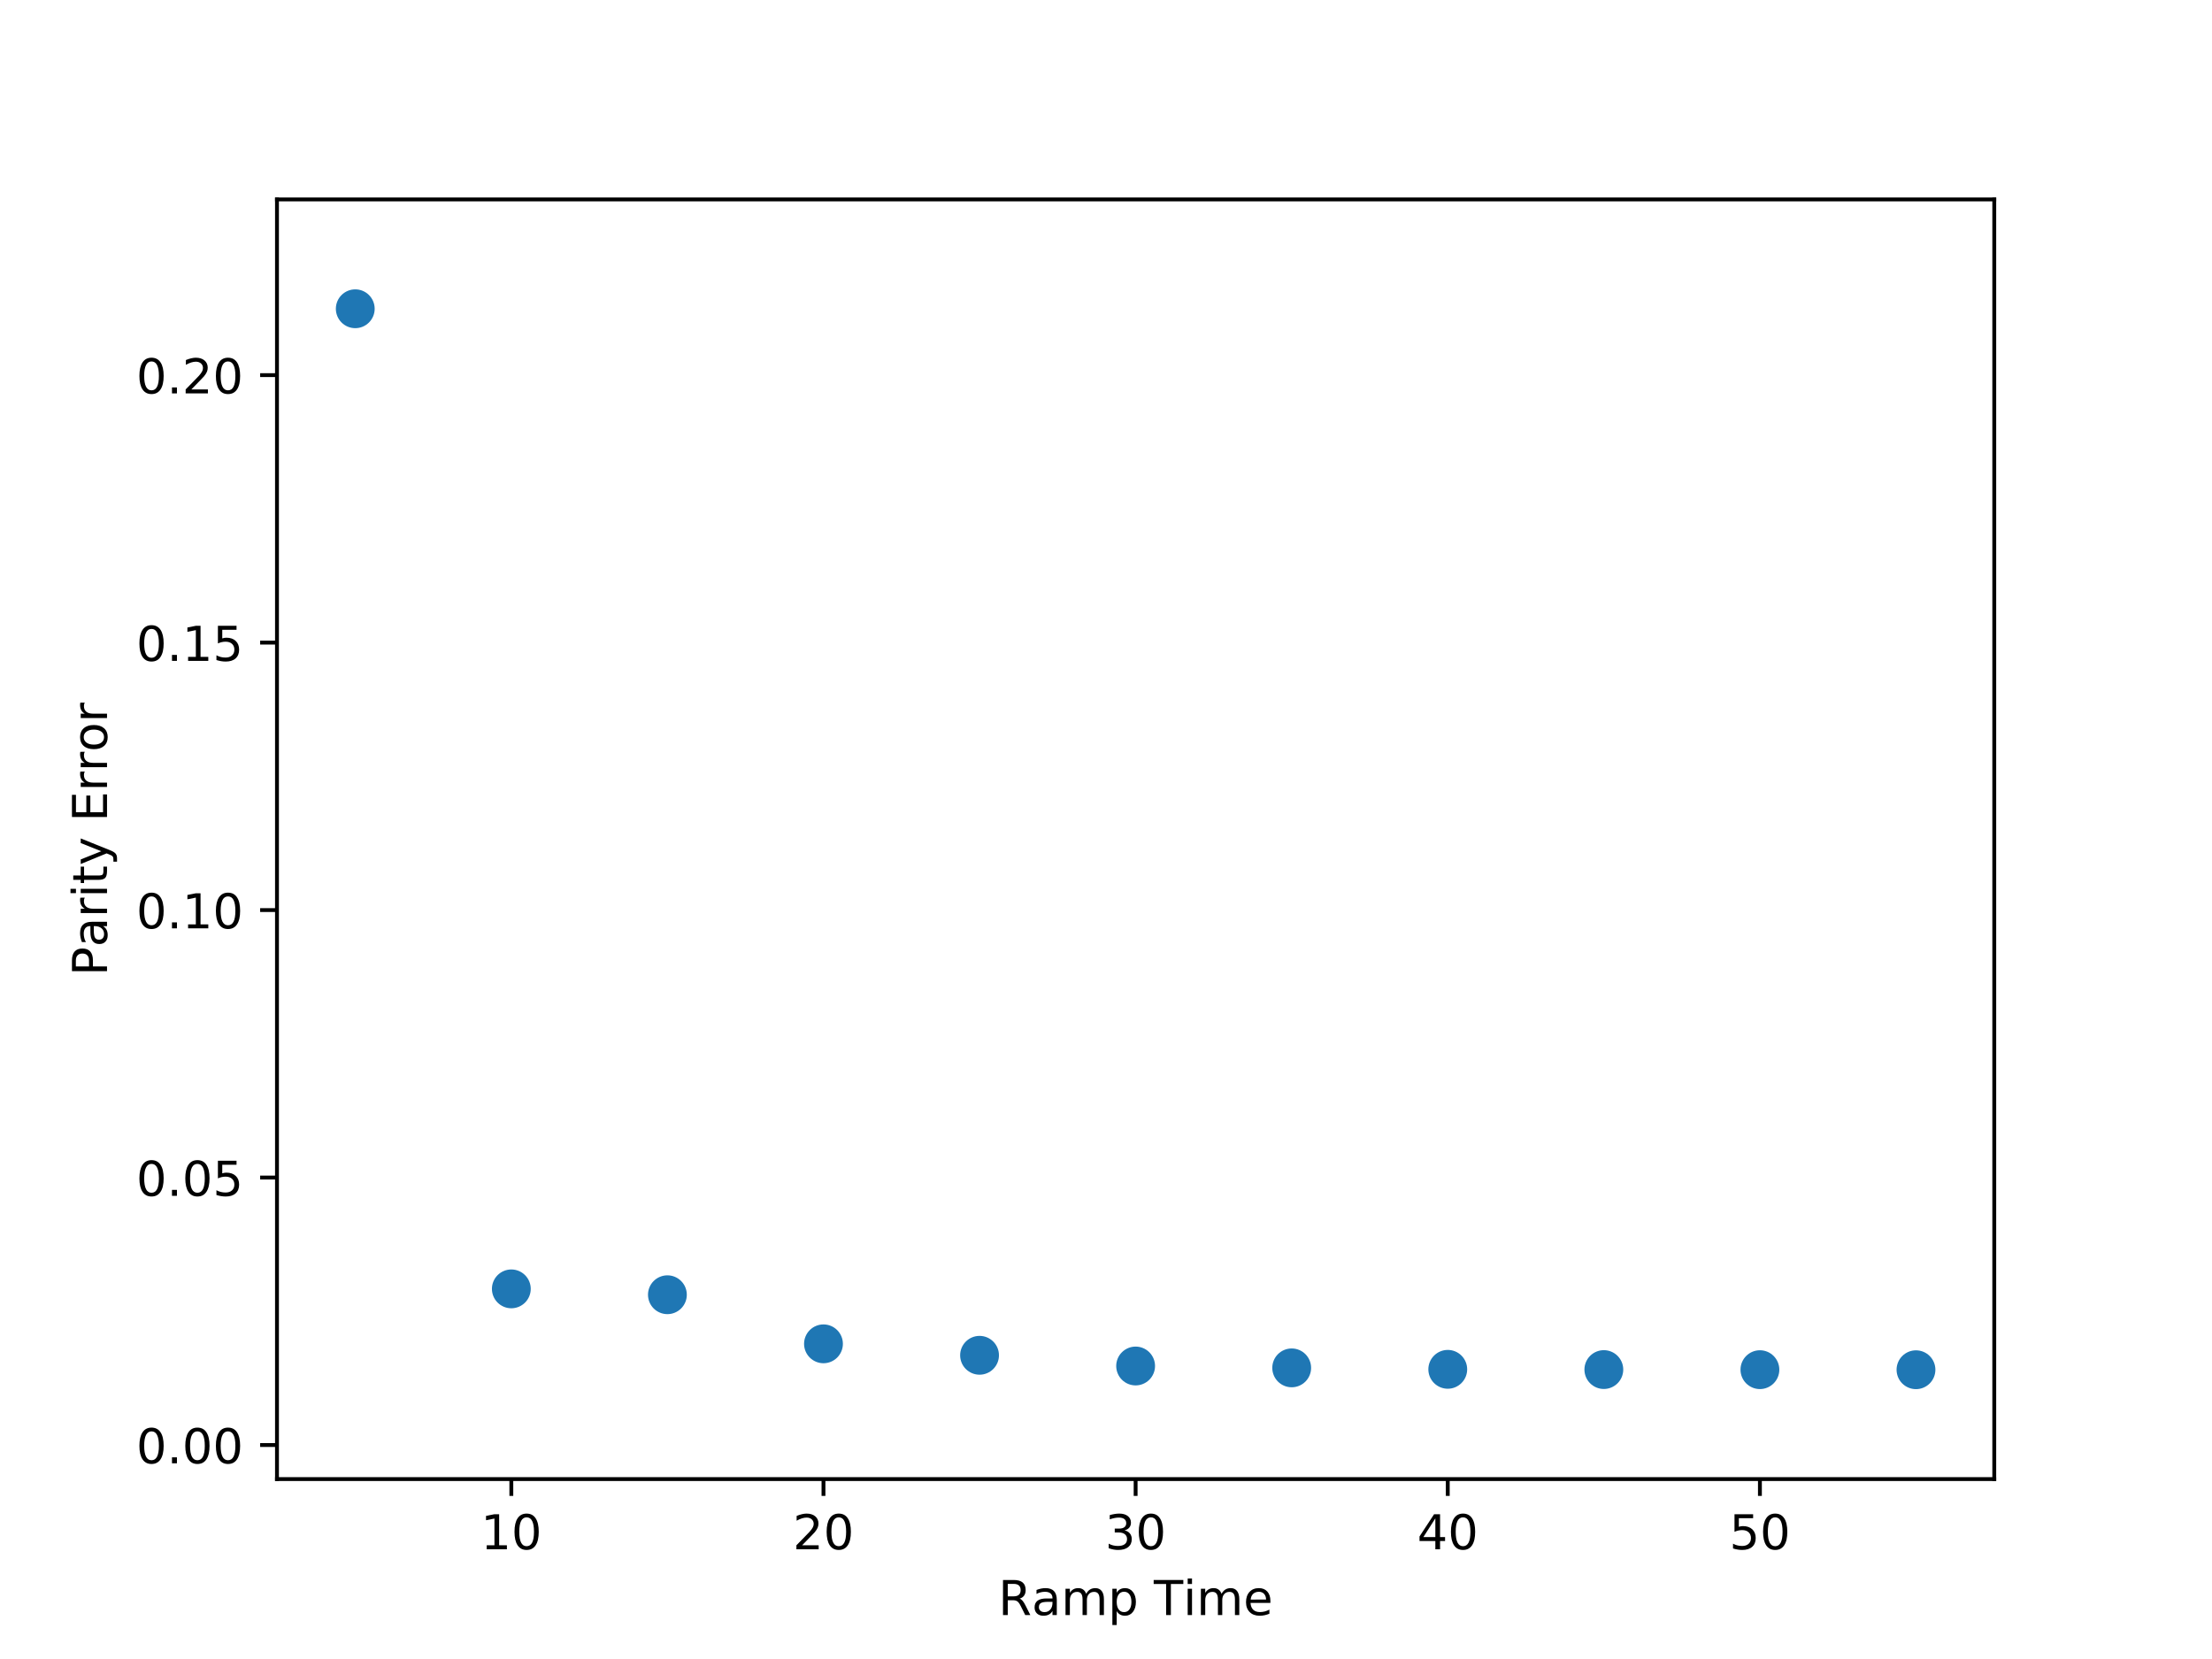
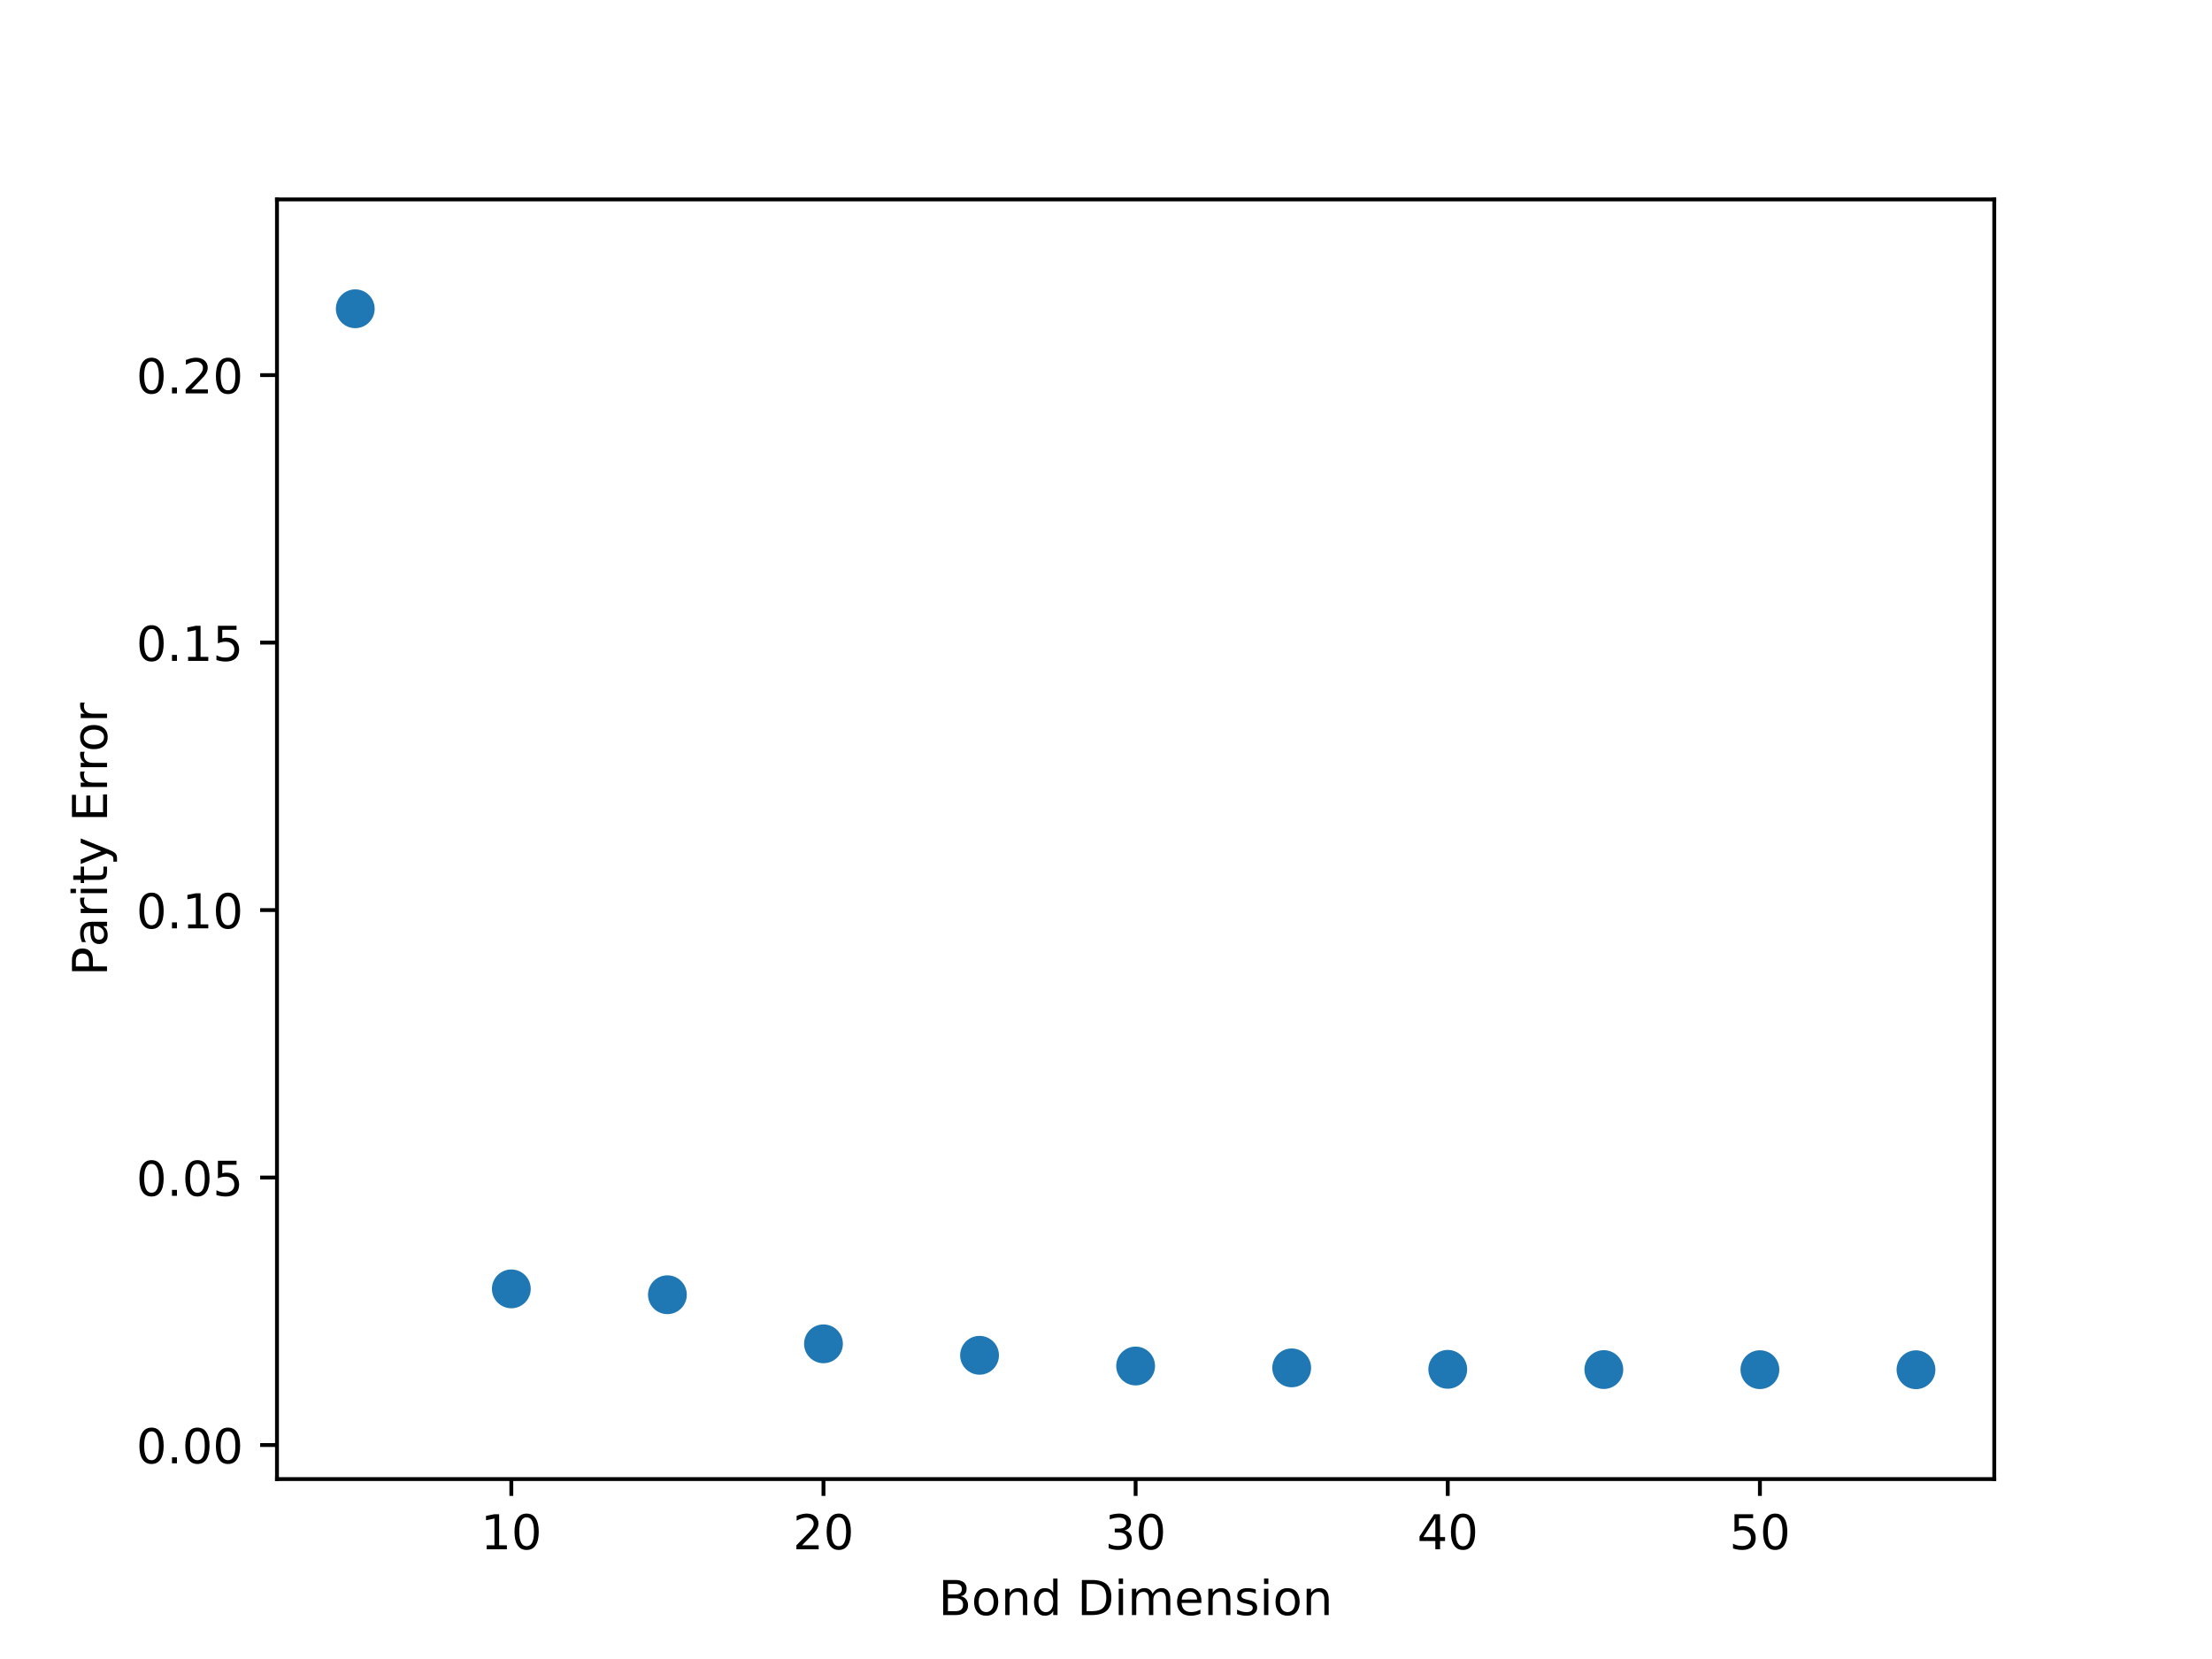
<svg xmlns="http://www.w3.org/2000/svg" xmlns:xlink="http://www.w3.org/1999/xlink" height="345pt" version="1.1" viewBox="0 0 460 345" width="460pt">
  <defs>
    <style type="text/css">
*{stroke-linecap:butt;stroke-linejoin:round;}
  </style>
  </defs>
  <g id="figure_1">
    <g id="patch_1">
      <path d="M 0 345.6  L 460.8 345.6  L 460.8 0  L 0 0  z " style="fill:#ffffff;" />
    </g>
    <g id="axes_1">
      <g id="patch_2">
        <path d="M 57.6 307.584  L 414.72 307.584  L 414.72 41.472  L 57.6 41.472  z " style="fill:#ffffff;" />
      </g>
      <g id="PathCollection_1">
        <defs>
-           <path d="M 0 3.536  C 0.938 3.536 1.837 3.163 2.5 2.5  C 3.163 1.837 3.536 0.938 3.536 0  C 3.536 -0.938 3.163 -1.837 2.5 -2.5  C 1.837 -3.163 0.938 -3.536 0 -3.536  C -0.938 -3.536 -1.837 -3.163 -2.5 -2.5  C -3.163 -1.837 -3.536 -0.938 -3.536 0  C -3.536 0.938 -3.163 1.837 -2.5 2.5  C -1.837 3.163 -0.938 3.536 0 3.536  z " id="m8c5e02c2aa" style="stroke:#1f77b4;" />
+           <path d="M 0 3.536  C 0.938 3.536 1.837 3.163 2.5 2.5  C 3.163 1.837 3.536 0.938 3.536 0  C 3.536 -0.938 3.163 -1.837 2.5 -2.5  C 1.837 -3.163 0.938 -3.536 0 -3.536  C -0.938 -3.536 -1.837 -3.163 -2.5 -2.5  C -3.163 -1.837 -3.536 -0.938 -3.536 0  C -3.536 0.938 -3.163 1.837 -2.5 2.5  C -1.837 3.163 -0.938 3.536 0 3.536  z " id="m6f3736ab1a" style="stroke:#1f77b4;" />
        </defs>
-         <g clip-path="url(#pc8855b4807)">
-           <use style="fill:#1f77b4;stroke:#1f77b4;" x="73.879" xlink:href="#m8c5e02c2aa" y="64.21" />
-           <use style="fill:#1f77b4;stroke:#1f77b4;" x="106.335" xlink:href="#m8c5e02c2aa" y="268.029" />
-           <use style="fill:#1f77b4;stroke:#1f77b4;" x="138.791" xlink:href="#m8c5e02c2aa" y="269.249" />
-           <use style="fill:#1f77b4;stroke:#1f77b4;" x="171.248" xlink:href="#m8c5e02c2aa" y="279.458" />
-           <use style="fill:#1f77b4;stroke:#1f77b4;" x="203.704" xlink:href="#m8c5e02c2aa" y="281.842" />
-           <use style="fill:#1f77b4;stroke:#1f77b4;" x="236.16" xlink:href="#m8c5e02c2aa" y="284.068" />
-           <use style="fill:#1f77b4;stroke:#1f77b4;" x="268.616" xlink:href="#m8c5e02c2aa" y="284.457" />
-           <use style="fill:#1f77b4;stroke:#1f77b4;" x="301.072" xlink:href="#m8c5e02c2aa" y="284.761" />
-           <use style="fill:#1f77b4;stroke:#1f77b4;" x="333.529" xlink:href="#m8c5e02c2aa" y="284.812" />
-           <use style="fill:#1f77b4;stroke:#1f77b4;" x="365.985" xlink:href="#m8c5e02c2aa" y="284.832" />
-           <use style="fill:#1f77b4;stroke:#1f77b4;" x="398.441" xlink:href="#m8c5e02c2aa" y="284.846" />
+         <g clip-path="url(#p0ab38f001c)">
+           <use style="fill:#1f77b4;stroke:#1f77b4;" x="73.879" xlink:href="#m6f3736ab1a" y="64.21" />
+           <use style="fill:#1f77b4;stroke:#1f77b4;" x="106.335" xlink:href="#m6f3736ab1a" y="268.029" />
+           <use style="fill:#1f77b4;stroke:#1f77b4;" x="138.791" xlink:href="#m6f3736ab1a" y="269.249" />
+           <use style="fill:#1f77b4;stroke:#1f77b4;" x="171.248" xlink:href="#m6f3736ab1a" y="279.458" />
+           <use style="fill:#1f77b4;stroke:#1f77b4;" x="203.704" xlink:href="#m6f3736ab1a" y="281.842" />
+           <use style="fill:#1f77b4;stroke:#1f77b4;" x="236.16" xlink:href="#m6f3736ab1a" y="284.068" />
+           <use style="fill:#1f77b4;stroke:#1f77b4;" x="268.616" xlink:href="#m6f3736ab1a" y="284.457" />
+           <use style="fill:#1f77b4;stroke:#1f77b4;" x="301.072" xlink:href="#m6f3736ab1a" y="284.761" />
+           <use style="fill:#1f77b4;stroke:#1f77b4;" x="333.529" xlink:href="#m6f3736ab1a" y="284.812" />
+           <use style="fill:#1f77b4;stroke:#1f77b4;" x="365.985" xlink:href="#m6f3736ab1a" y="284.832" />
+           <use style="fill:#1f77b4;stroke:#1f77b4;" x="398.441" xlink:href="#m6f3736ab1a" y="284.846" />
        </g>
      </g>
      <g id="matplotlib.axis_1">
        <g id="xtick_1">
          <g id="line2d_1">
            <defs>
-               <path d="M 0 0  L 0 3.5  " id="mc35a610c45" style="stroke:#000000;stroke-width:0.8;" />
-             </defs>
-             <g>
-               <use style="stroke:#000000;stroke-width:0.8;" x="106.335" xlink:href="#mc35a610c45" y="307.584" />
+               <path d="M 0 0  L 0 3.5  " id="m74d36aec30" style="stroke:#000000;stroke-width:0.8;" />
+             </defs>
+             <g>
+               <use style="stroke:#000000;stroke-width:0.8;" x="106.335" xlink:href="#m74d36aec30" y="307.584" />
            </g>
          </g>
          <g id="text_1">
            <defs>
              <path d="M 12.406 8.297  L 28.516 8.297  L 28.516 63.922  L 10.984 60.406  L 10.984 69.391  L 28.422 72.906  L 38.281 72.906  L 38.281 8.297  L 54.391 8.297  L 54.391 0  L 12.406 0  z " id="DejaVuSans-31" />
              <path d="M 31.781 66.406  Q 24.172 66.406 20.328 58.906  Q 16.5 51.422 16.5 36.375  Q 16.5 21.391 20.328 13.891  Q 24.172 6.391 31.781 6.391  Q 39.453 6.391 43.281 13.891  Q 47.125 21.391 47.125 36.375  Q 47.125 51.422 43.281 58.906  Q 39.453 66.406 31.781 66.406  M 31.781 74.219  Q 44.047 74.219 50.516 64.516  Q 56.984 54.828 56.984 36.375  Q 56.984 17.969 50.516 8.266  Q 44.047 -1.422 31.781 -1.422  Q 19.531 -1.422 13.062 8.266  Q 6.594 17.969 6.594 36.375  Q 6.594 54.828 13.062 64.516  Q 19.531 74.219 31.781 74.219  " id="DejaVuSans-30" />
            </defs>
            <g transform="translate(99.9727 322.1824)scale(0.1 -0.1)">
              <use xlink:href="#DejaVuSans-31" />
              <use x="63.623" xlink:href="#DejaVuSans-30" />
            </g>
          </g>
        </g>
        <g id="xtick_2">
          <g id="line2d_2">
            <g>
-               <use style="stroke:#000000;stroke-width:0.8;" x="171.248" xlink:href="#mc35a610c45" y="307.584" />
+               <use style="stroke:#000000;stroke-width:0.8;" x="171.248" xlink:href="#m74d36aec30" y="307.584" />
            </g>
          </g>
          <g id="text_2">
            <defs>
              <path d="M 19.188 8.297  L 53.609 8.297  L 53.609 0  L 7.328 0  L 7.328 8.297  Q 12.938 14.109 22.625 23.891  Q 32.328 33.688 34.812 36.531  Q 39.547 41.844 41.422 45.531  Q 43.312 49.219 43.312 52.781  Q 43.312 58.594 39.234 62.25  Q 35.156 65.922 28.609 65.922  Q 23.969 65.922 18.812 64.312  Q 13.672 62.703 7.812 59.422  L 7.812 69.391  Q 13.766 71.781 18.938 73  Q 24.125 74.219 28.422 74.219  Q 39.75 74.219 46.484 68.547  Q 53.219 62.891 53.219 53.422  Q 53.219 48.922 51.531 44.891  Q 49.859 40.875 45.406 35.406  Q 44.188 33.984 37.641 27.219  Q 31.109 20.453 19.188 8.297  " id="DejaVuSans-32" />
            </defs>
            <g transform="translate(164.8851 322.1824)scale(0.1 -0.1)">
              <use xlink:href="#DejaVuSans-32" />
              <use x="63.623" xlink:href="#DejaVuSans-30" />
            </g>
          </g>
        </g>
        <g id="xtick_3">
          <g id="line2d_3">
            <g>
-               <use style="stroke:#000000;stroke-width:0.8;" x="236.16" xlink:href="#mc35a610c45" y="307.584" />
+               <use style="stroke:#000000;stroke-width:0.8;" x="236.16" xlink:href="#m74d36aec30" y="307.584" />
            </g>
          </g>
          <g id="text_3">
            <defs>
              <path d="M 40.578 39.312  Q 47.656 37.797 51.625 33  Q 55.609 28.219 55.609 21.188  Q 55.609 10.406 48.188 4.484  Q 40.766 -1.422 27.094 -1.422  Q 22.516 -1.422 17.656 -0.516  Q 12.797 0.391 7.625 2.203  L 7.625 11.719  Q 11.719 9.328 16.594 8.109  Q 21.484 6.891 26.812 6.891  Q 36.078 6.891 40.938 10.547  Q 45.797 14.203 45.797 21.188  Q 45.797 27.641 41.281 31.266  Q 36.766 34.906 28.719 34.906  L 20.219 34.906  L 20.219 43.016  L 29.109 43.016  Q 36.375 43.016 40.234 45.922  Q 44.094 48.828 44.094 54.297  Q 44.094 59.906 40.109 62.906  Q 36.141 65.922 28.719 65.922  Q 24.656 65.922 20.016 65.031  Q 15.375 64.156 9.812 62.312  L 9.812 71.094  Q 15.438 72.656 20.344 73.438  Q 25.25 74.219 29.594 74.219  Q 40.828 74.219 47.359 69.109  Q 53.906 64.016 53.906 55.328  Q 53.906 49.266 50.438 45.094  Q 46.969 40.922 40.578 39.312  " id="DejaVuSans-33" />
            </defs>
            <g transform="translate(229.7975 322.1824)scale(0.1 -0.1)">
              <use xlink:href="#DejaVuSans-33" />
              <use x="63.623" xlink:href="#DejaVuSans-30" />
            </g>
          </g>
        </g>
        <g id="xtick_4">
          <g id="line2d_4">
            <g>
-               <use style="stroke:#000000;stroke-width:0.8;" x="301.072" xlink:href="#mc35a610c45" y="307.584" />
+               <use style="stroke:#000000;stroke-width:0.8;" x="301.072" xlink:href="#m74d36aec30" y="307.584" />
            </g>
          </g>
          <g id="text_4">
            <defs>
              <path d="M 37.797 64.312  L 12.891 25.391  L 37.797 25.391  z M 35.203 72.906  L 47.609 72.906  L 47.609 25.391  L 58.016 25.391  L 58.016 17.188  L 47.609 17.188  L 47.609 0  L 37.797 0  L 37.797 17.188  L 4.891 17.188  L 4.891 26.703  z " id="DejaVuSans-34" />
            </defs>
            <g transform="translate(294.7099 322.1824)scale(0.1 -0.1)">
              <use xlink:href="#DejaVuSans-34" />
              <use x="63.623" xlink:href="#DejaVuSans-30" />
            </g>
          </g>
        </g>
        <g id="xtick_5">
          <g id="line2d_5">
            <g>
-               <use style="stroke:#000000;stroke-width:0.8;" x="365.985" xlink:href="#mc35a610c45" y="307.584" />
+               <use style="stroke:#000000;stroke-width:0.8;" x="365.985" xlink:href="#m74d36aec30" y="307.584" />
            </g>
          </g>
          <g id="text_5">
            <defs>
              <path d="M 10.797 72.906  L 49.516 72.906  L 49.516 64.594  L 19.828 64.594  L 19.828 46.734  Q 21.969 47.469 24.109 47.828  Q 26.266 48.188 28.422 48.188  Q 40.625 48.188 47.75 41.5  Q 54.891 34.812 54.891 23.391  Q 54.891 11.625 47.562 5.094  Q 40.234 -1.422 26.906 -1.422  Q 22.312 -1.422 17.547 -0.641  Q 12.797 0.141 7.719 1.703  L 7.719 11.625  Q 12.109 9.234 16.797 8.062  Q 21.484 6.891 26.703 6.891  Q 35.156 6.891 40.078 11.328  Q 45.016 15.766 45.016 23.391  Q 45.016 31 40.078 35.438  Q 35.156 39.891 26.703 39.891  Q 22.75 39.891 18.812 39.016  Q 14.891 38.141 10.797 36.281  z " id="DejaVuSans-35" />
            </defs>
            <g transform="translate(359.6223 322.1824)scale(0.1 -0.1)">
              <use xlink:href="#DejaVuSans-35" />
              <use x="63.623" xlink:href="#DejaVuSans-30" />
            </g>
          </g>
        </g>
        <g id="text_6">
          <defs>
-             <path d="M 44.391 34.188  Q 47.562 33.109 50.562 29.594  Q 53.562 26.078 56.594 19.922  L 66.609 0  L 56 0  L 46.688 18.703  Q 43.062 26.031 39.672 28.422  Q 36.281 30.812 30.422 30.812  L 19.672 30.812  L 19.672 0  L 9.812 0  L 9.812 72.906  L 32.078 72.906  Q 44.578 72.906 50.734 67.672  Q 56.891 62.453 56.891 51.906  Q 56.891 45.016 53.688 40.469  Q 50.484 35.938 44.391 34.188  M 19.672 64.797  L 19.672 38.922  L 32.078 38.922  Q 39.203 38.922 42.844 42.219  Q 46.484 45.516 46.484 51.906  Q 46.484 58.297 42.844 61.547  Q 39.203 64.797 32.078 64.797  z " id="DejaVuSans-52" />
-             <path d="M 34.281 27.484  Q 23.391 27.484 19.188 25  Q 14.984 22.516 14.984 16.5  Q 14.984 11.719 18.141 8.906  Q 21.297 6.109 26.703 6.109  Q 34.188 6.109 38.703 11.406  Q 43.219 16.703 43.219 25.484  L 43.219 27.484  z M 52.203 31.203  L 52.203 0  L 43.219 0  L 43.219 8.297  Q 40.141 3.328 35.547 0.953  Q 30.953 -1.422 24.312 -1.422  Q 15.922 -1.422 10.953 3.297  Q 6 8.016 6 15.922  Q 6 25.141 12.172 29.828  Q 18.359 34.516 30.609 34.516  L 43.219 34.516  L 43.219 35.406  Q 43.219 41.609 39.141 45  Q 35.062 48.391 27.688 48.391  Q 23 48.391 18.547 47.266  Q 14.109 46.141 10.016 43.891  L 10.016 52.203  Q 14.938 54.109 19.578 55.047  Q 24.219 56 28.609 56  Q 40.484 56 46.344 49.844  Q 52.203 43.703 52.203 31.203  " id="DejaVuSans-61" />
+             <path d="M 19.672 34.812  L 19.672 8.109  L 35.5 8.109  Q 43.453 8.109 47.281 11.406  Q 51.125 14.703 51.125 21.484  Q 51.125 28.328 47.281 31.562  Q 43.453 34.812 35.5 34.812  z M 19.672 64.797  L 19.672 42.828  L 34.281 42.828  Q 41.5 42.828 45.031 45.531  Q 48.578 48.25 48.578 53.812  Q 48.578 59.328 45.031 62.062  Q 41.5 64.797 34.281 64.797  z M 9.812 72.906  L 35.016 72.906  Q 46.297 72.906 52.391 68.219  Q 58.5 63.531 58.5 54.891  Q 58.5 48.188 55.375 44.234  Q 52.25 40.281 46.188 39.312  Q 53.469 37.75 57.5 32.781  Q 61.531 27.828 61.531 20.406  Q 61.531 10.641 54.891 5.312  Q 48.25 0 35.984 0  L 9.812 0  z " id="DejaVuSans-42" />
+             <path d="M 30.609 48.391  Q 23.391 48.391 19.188 42.75  Q 14.984 37.109 14.984 27.297  Q 14.984 17.484 19.156 11.844  Q 23.344 6.203 30.609 6.203  Q 37.797 6.203 41.984 11.859  Q 46.188 17.531 46.188 27.297  Q 46.188 37.016 41.984 42.703  Q 37.797 48.391 30.609 48.391  M 30.609 56  Q 42.328 56 49.016 48.375  Q 55.719 40.766 55.719 27.297  Q 55.719 13.875 49.016 6.219  Q 42.328 -1.422 30.609 -1.422  Q 18.844 -1.422 12.172 6.219  Q 5.516 13.875 5.516 27.297  Q 5.516 40.766 12.172 48.375  Q 18.844 56 30.609 56  " id="DejaVuSans-6f" />
+             <path d="M 54.891 33.016  L 54.891 0  L 45.906 0  L 45.906 32.719  Q 45.906 40.484 42.875 44.328  Q 39.844 48.188 33.797 48.188  Q 26.516 48.188 22.312 43.547  Q 18.109 38.922 18.109 30.906  L 18.109 0  L 9.078 0  L 9.078 54.688  L 18.109 54.688  L 18.109 46.188  Q 21.344 51.125 25.703 53.562  Q 30.078 56 35.797 56  Q 45.219 56 50.047 50.172  Q 54.891 44.344 54.891 33.016  " id="DejaVuSans-6e" />
+             <path d="M 45.406 46.391  L 45.406 75.984  L 54.391 75.984  L 54.391 0  L 45.406 0  L 45.406 8.203  Q 42.578 3.328 38.25 0.953  Q 33.938 -1.422 27.875 -1.422  Q 17.969 -1.422 11.734 6.484  Q 5.516 14.406 5.516 27.297  Q 5.516 40.188 11.734 48.094  Q 17.969 56 27.875 56  Q 33.938 56 38.25 53.625  Q 42.578 51.266 45.406 46.391  M 14.797 27.297  Q 14.797 17.391 18.875 11.75  Q 22.953 6.109 30.078 6.109  Q 37.203 6.109 41.297 11.75  Q 45.406 17.391 45.406 27.297  Q 45.406 37.203 41.297 42.844  Q 37.203 48.484 30.078 48.484  Q 22.953 48.484 18.875 42.844  Q 14.797 37.203 14.797 27.297  " id="DejaVuSans-64" />
+             <path id="DejaVuSans-20" />
+             <path d="M 19.672 64.797  L 19.672 8.109  L 31.594 8.109  Q 46.688 8.109 53.688 14.938  Q 60.688 21.781 60.688 36.531  Q 60.688 51.172 53.688 57.984  Q 46.688 64.797 31.594 64.797  z M 9.812 72.906  L 30.078 72.906  Q 51.266 72.906 61.172 64.094  Q 71.094 55.281 71.094 36.531  Q 71.094 17.672 61.125 8.828  Q 51.172 0 30.078 0  L 9.812 0  z " id="DejaVuSans-44" />
+             <path d="M 9.422 54.688  L 18.406 54.688  L 18.406 0  L 9.422 0  z M 9.422 75.984  L 18.406 75.984  L 18.406 64.594  L 9.422 64.594  z " id="DejaVuSans-69" />
            <path d="M 52 44.188  Q 55.375 50.25 60.062 53.125  Q 64.75 56 71.094 56  Q 79.641 56 84.281 50.016  Q 88.922 44.047 88.922 33.016  L 88.922 0  L 79.891 0  L 79.891 32.719  Q 79.891 40.578 77.094 44.375  Q 74.312 48.188 68.609 48.188  Q 61.625 48.188 57.562 43.547  Q 53.516 38.922 53.516 30.906  L 53.516 0  L 44.484 0  L 44.484 32.719  Q 44.484 40.625 41.703 44.406  Q 38.922 48.188 33.109 48.188  Q 26.219 48.188 22.156 43.531  Q 18.109 38.875 18.109 30.906  L 18.109 0  L 9.078 0  L 9.078 54.688  L 18.109 54.688  L 18.109 46.188  Q 21.188 51.219 25.484 53.609  Q 29.781 56 35.688 56  Q 41.656 56 45.828 52.969  Q 50 49.953 52 44.188  " id="DejaVuSans-6d" />
-             <path d="M 18.109 8.203  L 18.109 -20.797  L 9.078 -20.797  L 9.078 54.688  L 18.109 54.688  L 18.109 46.391  Q 20.953 51.266 25.266 53.625  Q 29.594 56 35.594 56  Q 45.562 56 51.781 48.094  Q 58.016 40.188 58.016 27.297  Q 58.016 14.406 51.781 6.484  Q 45.562 -1.422 35.594 -1.422  Q 29.594 -1.422 25.266 0.953  Q 20.953 3.328 18.109 8.203  M 48.688 27.297  Q 48.688 37.203 44.609 42.844  Q 40.531 48.484 33.406 48.484  Q 26.266 48.484 22.188 42.844  Q 18.109 37.203 18.109 27.297  Q 18.109 17.391 22.188 11.75  Q 26.266 6.109 33.406 6.109  Q 40.531 6.109 44.609 11.75  Q 48.688 17.391 48.688 27.297  " id="DejaVuSans-70" />
-             <path id="DejaVuSans-20" />
-             <path d="M -0.297 72.906  L 61.375 72.906  L 61.375 64.594  L 35.5 64.594  L 35.5 0  L 25.594 0  L 25.594 64.594  L -0.297 64.594  z " id="DejaVuSans-54" />
-             <path d="M 9.422 54.688  L 18.406 54.688  L 18.406 0  L 9.422 0  z M 9.422 75.984  L 18.406 75.984  L 18.406 64.594  L 9.422 64.594  z " id="DejaVuSans-69" />
            <path d="M 56.203 29.594  L 56.203 25.203  L 14.891 25.203  Q 15.484 15.922 20.484 11.062  Q 25.484 6.203 34.422 6.203  Q 39.594 6.203 44.453 7.469  Q 49.312 8.734 54.109 11.281  L 54.109 2.781  Q 49.266 0.734 44.188 -0.344  Q 39.109 -1.422 33.891 -1.422  Q 20.797 -1.422 13.156 6.188  Q 5.516 13.812 5.516 26.812  Q 5.516 40.234 12.766 48.109  Q 20.016 56 32.328 56  Q 43.359 56 49.781 48.891  Q 56.203 41.797 56.203 29.594  M 47.219 32.234  Q 47.125 39.594 43.094 43.984  Q 39.062 48.391 32.422 48.391  Q 24.906 48.391 20.391 44.141  Q 15.875 39.891 15.188 32.172  z " id="DejaVuSans-65" />
+             <path d="M 44.281 53.078  L 44.281 44.578  Q 40.484 46.531 36.375 47.5  Q 32.281 48.484 27.875 48.484  Q 21.188 48.484 17.844 46.438  Q 14.5 44.391 14.5 40.281  Q 14.5 37.156 16.891 35.375  Q 19.281 33.594 26.516 31.984  L 29.594 31.297  Q 39.156 29.25 43.188 25.516  Q 47.219 21.781 47.219 15.094  Q 47.219 7.469 41.188 3.016  Q 35.156 -1.422 24.609 -1.422  Q 20.219 -1.422 15.453 -0.562  Q 10.688 0.297 5.422 2  L 5.422 11.281  Q 10.406 8.688 15.234 7.391  Q 20.062 6.109 24.812 6.109  Q 31.156 6.109 34.562 8.281  Q 37.984 10.453 37.984 14.406  Q 37.984 18.062 35.516 20.016  Q 33.062 21.969 24.703 23.781  L 21.578 24.516  Q 13.234 26.266 9.516 29.906  Q 5.812 33.547 5.812 39.891  Q 5.812 47.609 11.281 51.797  Q 16.75 56 26.812 56  Q 31.781 56 36.172 55.266  Q 40.578 54.547 44.281 53.078  " id="DejaVuSans-73" />
          </defs>
-           <g transform="translate(207.6022 335.8606)scale(0.1 -0.1)">
-             <use xlink:href="#DejaVuSans-52" />
-             <use x="69.451" xlink:href="#DejaVuSans-61" />
-             <use x="130.73" xlink:href="#DejaVuSans-6d" />
-             <use x="228.143" xlink:href="#DejaVuSans-70" />
-             <use x="291.619" xlink:href="#DejaVuSans-20" />
-             <use x="323.406" xlink:href="#DejaVuSans-54" />
-             <use x="384.443" xlink:href="#DejaVuSans-69" />
-             <use x="412.227" xlink:href="#DejaVuSans-6d" />
-             <use x="509.639" xlink:href="#DejaVuSans-65" />
+           <g transform="translate(195.1616 335.8606)scale(0.1 -0.1)">
+             <use xlink:href="#DejaVuSans-42" />
+             <use x="68.604" xlink:href="#DejaVuSans-6f" />
+             <use x="129.785" xlink:href="#DejaVuSans-6e" />
+             <use x="193.164" xlink:href="#DejaVuSans-64" />
+             <use x="256.641" xlink:href="#DejaVuSans-20" />
+             <use x="288.428" xlink:href="#DejaVuSans-44" />
+             <use x="365.43" xlink:href="#DejaVuSans-69" />
+             <use x="393.213" xlink:href="#DejaVuSans-6d" />
+             <use x="490.625" xlink:href="#DejaVuSans-65" />
+             <use x="552.148" xlink:href="#DejaVuSans-6e" />
+             <use x="615.527" xlink:href="#DejaVuSans-73" />
+             <use x="667.627" xlink:href="#DejaVuSans-69" />
+             <use x="695.41" xlink:href="#DejaVuSans-6f" />
+             <use x="756.592" xlink:href="#DejaVuSans-6e" />
          </g>
        </g>
      </g>
      <g id="matplotlib.axis_2">
        <g id="ytick_1">
          <g id="line2d_6">
            <defs>
-               <path d="M 0 0  L -3.5 0  " id="m614084cec9" style="stroke:#000000;stroke-width:0.8;" />
-             </defs>
-             <g>
-               <use style="stroke:#000000;stroke-width:0.8;" x="57.6" xlink:href="#m614084cec9" y="300.503" />
+               <path d="M 0 0  L -3.5 0  " id="mdb11dc95fe" style="stroke:#000000;stroke-width:0.8;" />
+             </defs>
+             <g>
+               <use style="stroke:#000000;stroke-width:0.8;" x="57.6" xlink:href="#mdb11dc95fe" y="300.503" />
            </g>
          </g>
          <g id="text_7">
            <defs>
              <path d="M 10.688 12.406  L 21 12.406  L 21 0  L 10.688 0  z " id="DejaVuSans-2e" />
            </defs>
            <g transform="translate(28.33438 304.3027)scale(0.1 -0.1)">
              <use xlink:href="#DejaVuSans-30" />
              <use x="63.623" xlink:href="#DejaVuSans-2e" />
              <use x="95.41" xlink:href="#DejaVuSans-30" />
              <use x="159.033" xlink:href="#DejaVuSans-30" />
            </g>
          </g>
        </g>
        <g id="ytick_2">
          <g id="line2d_7">
            <g>
-               <use style="stroke:#000000;stroke-width:0.8;" x="57.6" xlink:href="#m614084cec9" y="244.88" />
+               <use style="stroke:#000000;stroke-width:0.8;" x="57.6" xlink:href="#mdb11dc95fe" y="244.88" />
            </g>
          </g>
          <g id="text_8">
            <g transform="translate(28.33438 248.6795)scale(0.1 -0.1)">
              <use xlink:href="#DejaVuSans-30" />
              <use x="63.623" xlink:href="#DejaVuSans-2e" />
              <use x="95.41" xlink:href="#DejaVuSans-30" />
              <use x="159.033" xlink:href="#DejaVuSans-35" />
            </g>
          </g>
        </g>
        <g id="ytick_3">
          <g id="line2d_8">
            <g>
-               <use style="stroke:#000000;stroke-width:0.8;" x="57.6" xlink:href="#m614084cec9" y="189.257" />
+               <use style="stroke:#000000;stroke-width:0.8;" x="57.6" xlink:href="#mdb11dc95fe" y="189.257" />
            </g>
          </g>
          <g id="text_9">
            <g transform="translate(28.33438 193.0562)scale(0.1 -0.1)">
              <use xlink:href="#DejaVuSans-30" />
              <use x="63.623" xlink:href="#DejaVuSans-2e" />
              <use x="95.41" xlink:href="#DejaVuSans-31" />
              <use x="159.033" xlink:href="#DejaVuSans-30" />
            </g>
          </g>
        </g>
        <g id="ytick_4">
          <g id="line2d_9">
            <g>
-               <use style="stroke:#000000;stroke-width:0.8;" x="57.6" xlink:href="#m614084cec9" y="133.634" />
+               <use style="stroke:#000000;stroke-width:0.8;" x="57.6" xlink:href="#mdb11dc95fe" y="133.634" />
            </g>
          </g>
          <g id="text_10">
            <g transform="translate(28.33438 137.433)scale(0.1 -0.1)">
              <use xlink:href="#DejaVuSans-30" />
              <use x="63.623" xlink:href="#DejaVuSans-2e" />
              <use x="95.41" xlink:href="#DejaVuSans-31" />
              <use x="159.033" xlink:href="#DejaVuSans-35" />
            </g>
          </g>
        </g>
        <g id="ytick_5">
          <g id="line2d_10">
            <g>
-               <use style="stroke:#000000;stroke-width:0.8;" x="57.6" xlink:href="#m614084cec9" y="78.011" />
+               <use style="stroke:#000000;stroke-width:0.8;" x="57.6" xlink:href="#mdb11dc95fe" y="78.011" />
            </g>
          </g>
          <g id="text_11">
            <g transform="translate(28.33438 81.80978)scale(0.1 -0.1)">
              <use xlink:href="#DejaVuSans-30" />
              <use x="63.623" xlink:href="#DejaVuSans-2e" />
              <use x="95.41" xlink:href="#DejaVuSans-32" />
              <use x="159.033" xlink:href="#DejaVuSans-30" />
            </g>
          </g>
        </g>
        <g id="text_12">
          <defs>
            <path d="M 19.672 64.797  L 19.672 37.406  L 32.078 37.406  Q 38.969 37.406 42.719 40.969  Q 46.484 44.531 46.484 51.125  Q 46.484 57.672 42.719 61.234  Q 38.969 64.797 32.078 64.797  z M 9.812 72.906  L 32.078 72.906  Q 44.344 72.906 50.609 67.359  Q 56.891 61.812 56.891 51.125  Q 56.891 40.328 50.609 34.812  Q 44.344 29.297 32.078 29.297  L 19.672 29.297  L 19.672 0  L 9.812 0  z " id="DejaVuSans-50" />
+             <path d="M 34.281 27.484  Q 23.391 27.484 19.188 25  Q 14.984 22.516 14.984 16.5  Q 14.984 11.719 18.141 8.906  Q 21.297 6.109 26.703 6.109  Q 34.188 6.109 38.703 11.406  Q 43.219 16.703 43.219 25.484  L 43.219 27.484  z M 52.203 31.203  L 52.203 0  L 43.219 0  L 43.219 8.297  Q 40.141 3.328 35.547 0.953  Q 30.953 -1.422 24.312 -1.422  Q 15.922 -1.422 10.953 3.297  Q 6 8.016 6 15.922  Q 6 25.141 12.172 29.828  Q 18.359 34.516 30.609 34.516  L 43.219 34.516  L 43.219 35.406  Q 43.219 41.609 39.141 45  Q 35.062 48.391 27.688 48.391  Q 23 48.391 18.547 47.266  Q 14.109 46.141 10.016 43.891  L 10.016 52.203  Q 14.938 54.109 19.578 55.047  Q 24.219 56 28.609 56  Q 40.484 56 46.344 49.844  Q 52.203 43.703 52.203 31.203  " id="DejaVuSans-61" />
            <path d="M 41.109 46.297  Q 39.594 47.172 37.812 47.578  Q 36.031 48 33.891 48  Q 26.266 48 22.188 43.047  Q 18.109 38.094 18.109 28.812  L 18.109 0  L 9.078 0  L 9.078 54.688  L 18.109 54.688  L 18.109 46.188  Q 20.953 51.172 25.484 53.578  Q 30.031 56 36.531 56  Q 37.453 56 38.578 55.875  Q 39.703 55.766 41.062 55.516  z " id="DejaVuSans-72" />
            <path d="M 18.312 70.219  L 18.312 54.688  L 36.812 54.688  L 36.812 47.703  L 18.312 47.703  L 18.312 18.016  Q 18.312 11.328 20.141 9.422  Q 21.969 7.516 27.594 7.516  L 36.812 7.516  L 36.812 0  L 27.594 0  Q 17.188 0 13.234 3.875  Q 9.281 7.766 9.281 18.016  L 9.281 47.703  L 2.688 47.703  L 2.688 54.688  L 9.281 54.688  L 9.281 70.219  z " id="DejaVuSans-74" />
            <path d="M 32.172 -5.078  Q 28.375 -14.844 24.75 -17.812  Q 21.141 -20.797 15.094 -20.797  L 7.906 -20.797  L 7.906 -13.281  L 13.188 -13.281  Q 16.891 -13.281 18.938 -11.516  Q 21 -9.766 23.484 -3.219  L 25.094 0.875  L 2.984 54.688  L 12.5 54.688  L 29.594 11.922  L 46.688 54.688  L 56.203 54.688  z " id="DejaVuSans-79" />
            <path d="M 9.812 72.906  L 55.906 72.906  L 55.906 64.594  L 19.672 64.594  L 19.672 43.016  L 54.391 43.016  L 54.391 34.719  L 19.672 34.719  L 19.672 8.297  L 56.781 8.297  L 56.781 0  L 9.812 0  z " id="DejaVuSans-45" />
-             <path d="M 30.609 48.391  Q 23.391 48.391 19.188 42.75  Q 14.984 37.109 14.984 27.297  Q 14.984 17.484 19.156 11.844  Q 23.344 6.203 30.609 6.203  Q 37.797 6.203 41.984 11.859  Q 46.188 17.531 46.188 27.297  Q 46.188 37.016 41.984 42.703  Q 37.797 48.391 30.609 48.391  M 30.609 56  Q 42.328 56 49.016 48.375  Q 55.719 40.766 55.719 27.297  Q 55.719 13.875 49.016 6.219  Q 42.328 -1.422 30.609 -1.422  Q 18.844 -1.422 12.172 6.219  Q 5.516 13.875 5.516 27.297  Q 5.516 40.766 12.172 48.375  Q 18.844 56 30.609 56  " id="DejaVuSans-6f" />
          </defs>
          <g transform="translate(22.25469 202.9397)rotate(-90)scale(0.1 -0.1)">
            <use xlink:href="#DejaVuSans-50" />
            <use x="60.24" xlink:href="#DejaVuSans-61" />
            <use x="121.52" xlink:href="#DejaVuSans-72" />
            <use x="162.633" xlink:href="#DejaVuSans-69" />
            <use x="190.416" xlink:href="#DejaVuSans-74" />
            <use x="229.625" xlink:href="#DejaVuSans-79" />
            <use x="288.805" xlink:href="#DejaVuSans-20" />
            <use x="320.592" xlink:href="#DejaVuSans-45" />
            <use x="383.775" xlink:href="#DejaVuSans-72" />
            <use x="424.873" xlink:href="#DejaVuSans-72" />
            <use x="465.955" xlink:href="#DejaVuSans-6f" />
            <use x="527.137" xlink:href="#DejaVuSans-72" />
          </g>
        </g>
      </g>
      <g id="patch_3">
        <path d="M 57.6 307.584  L 57.6 41.472  " style="fill:none;stroke:#000000;stroke-linecap:square;stroke-linejoin:miter;stroke-width:0.8;" />
      </g>
      <g id="patch_4">
        <path d="M 414.72 307.584  L 414.72 41.472  " style="fill:none;stroke:#000000;stroke-linecap:square;stroke-linejoin:miter;stroke-width:0.8;" />
      </g>
      <g id="patch_5">
        <path d="M 57.6 307.584  L 414.72 307.584  " style="fill:none;stroke:#000000;stroke-linecap:square;stroke-linejoin:miter;stroke-width:0.8;" />
      </g>
      <g id="patch_6">
        <path d="M 57.6 41.472  L 414.72 41.472  " style="fill:none;stroke:#000000;stroke-linecap:square;stroke-linejoin:miter;stroke-width:0.8;" />
      </g>
    </g>
  </g>
  <defs>
-     <clipPath id="pc8855b4807">
+     <clipPath id="p0ab38f001c">
      <rect height="266.112" width="357.12" x="57.6" y="41.472" />
    </clipPath>
  </defs>
</svg>
